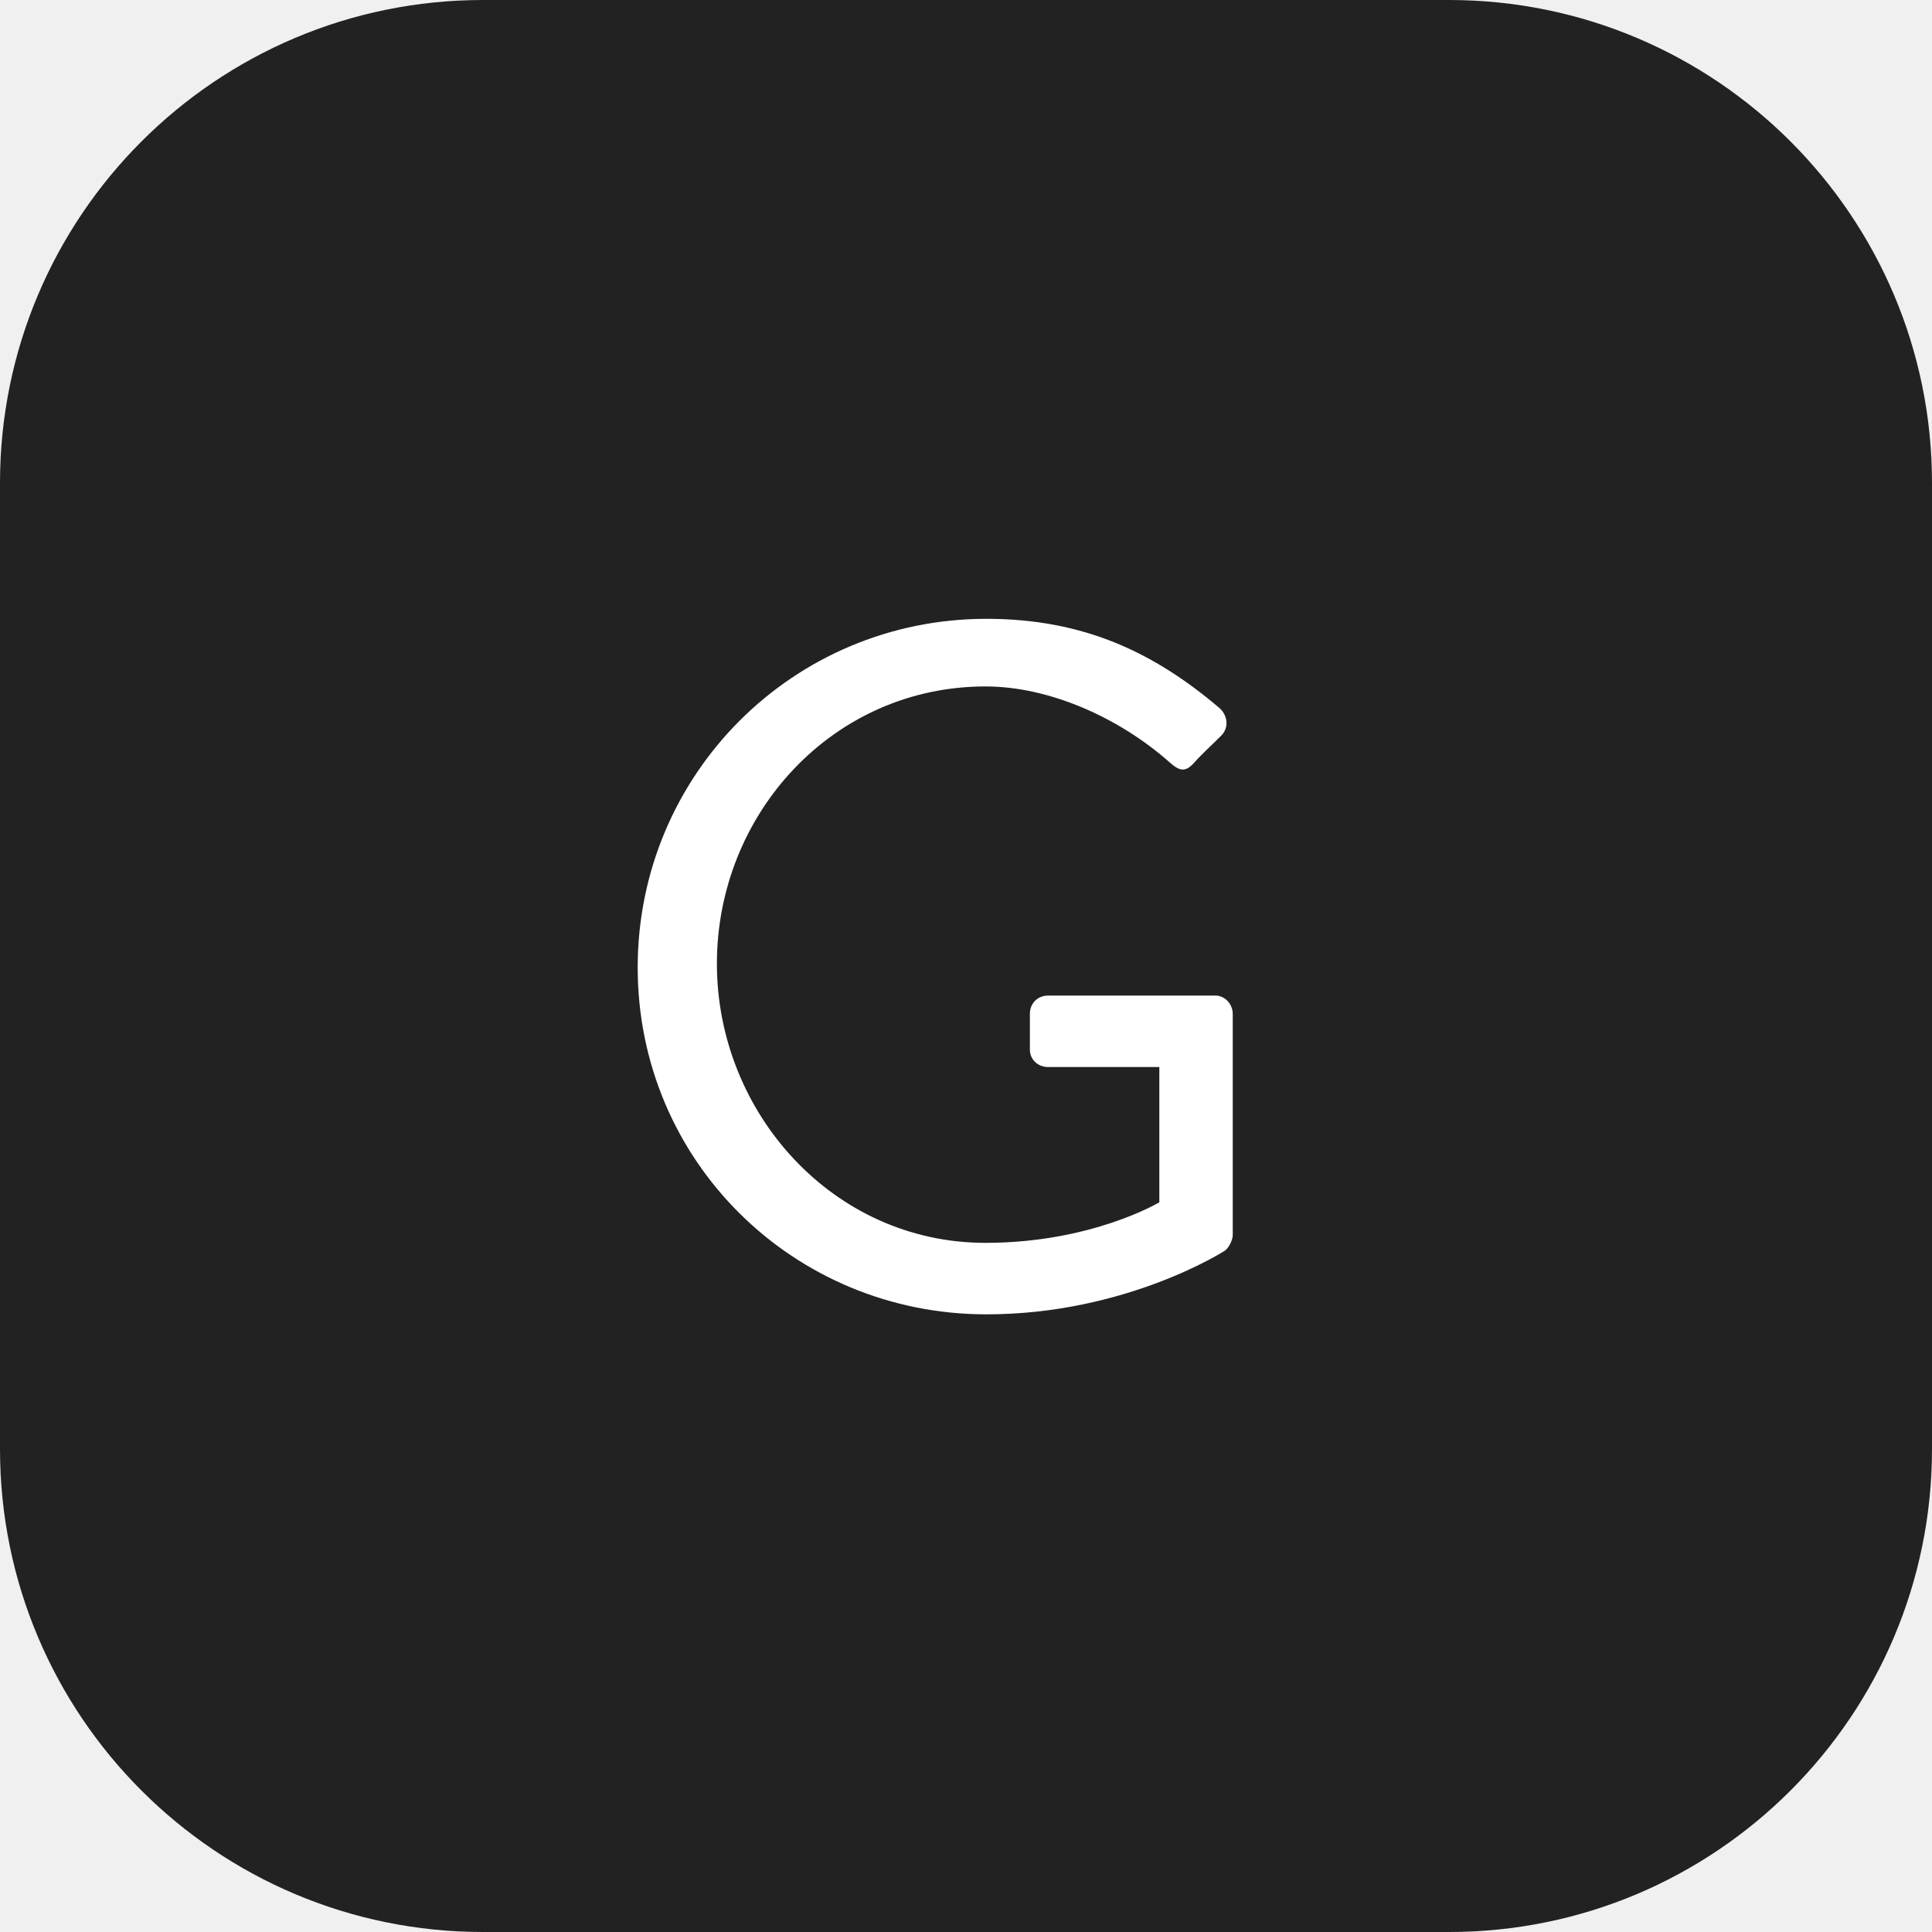
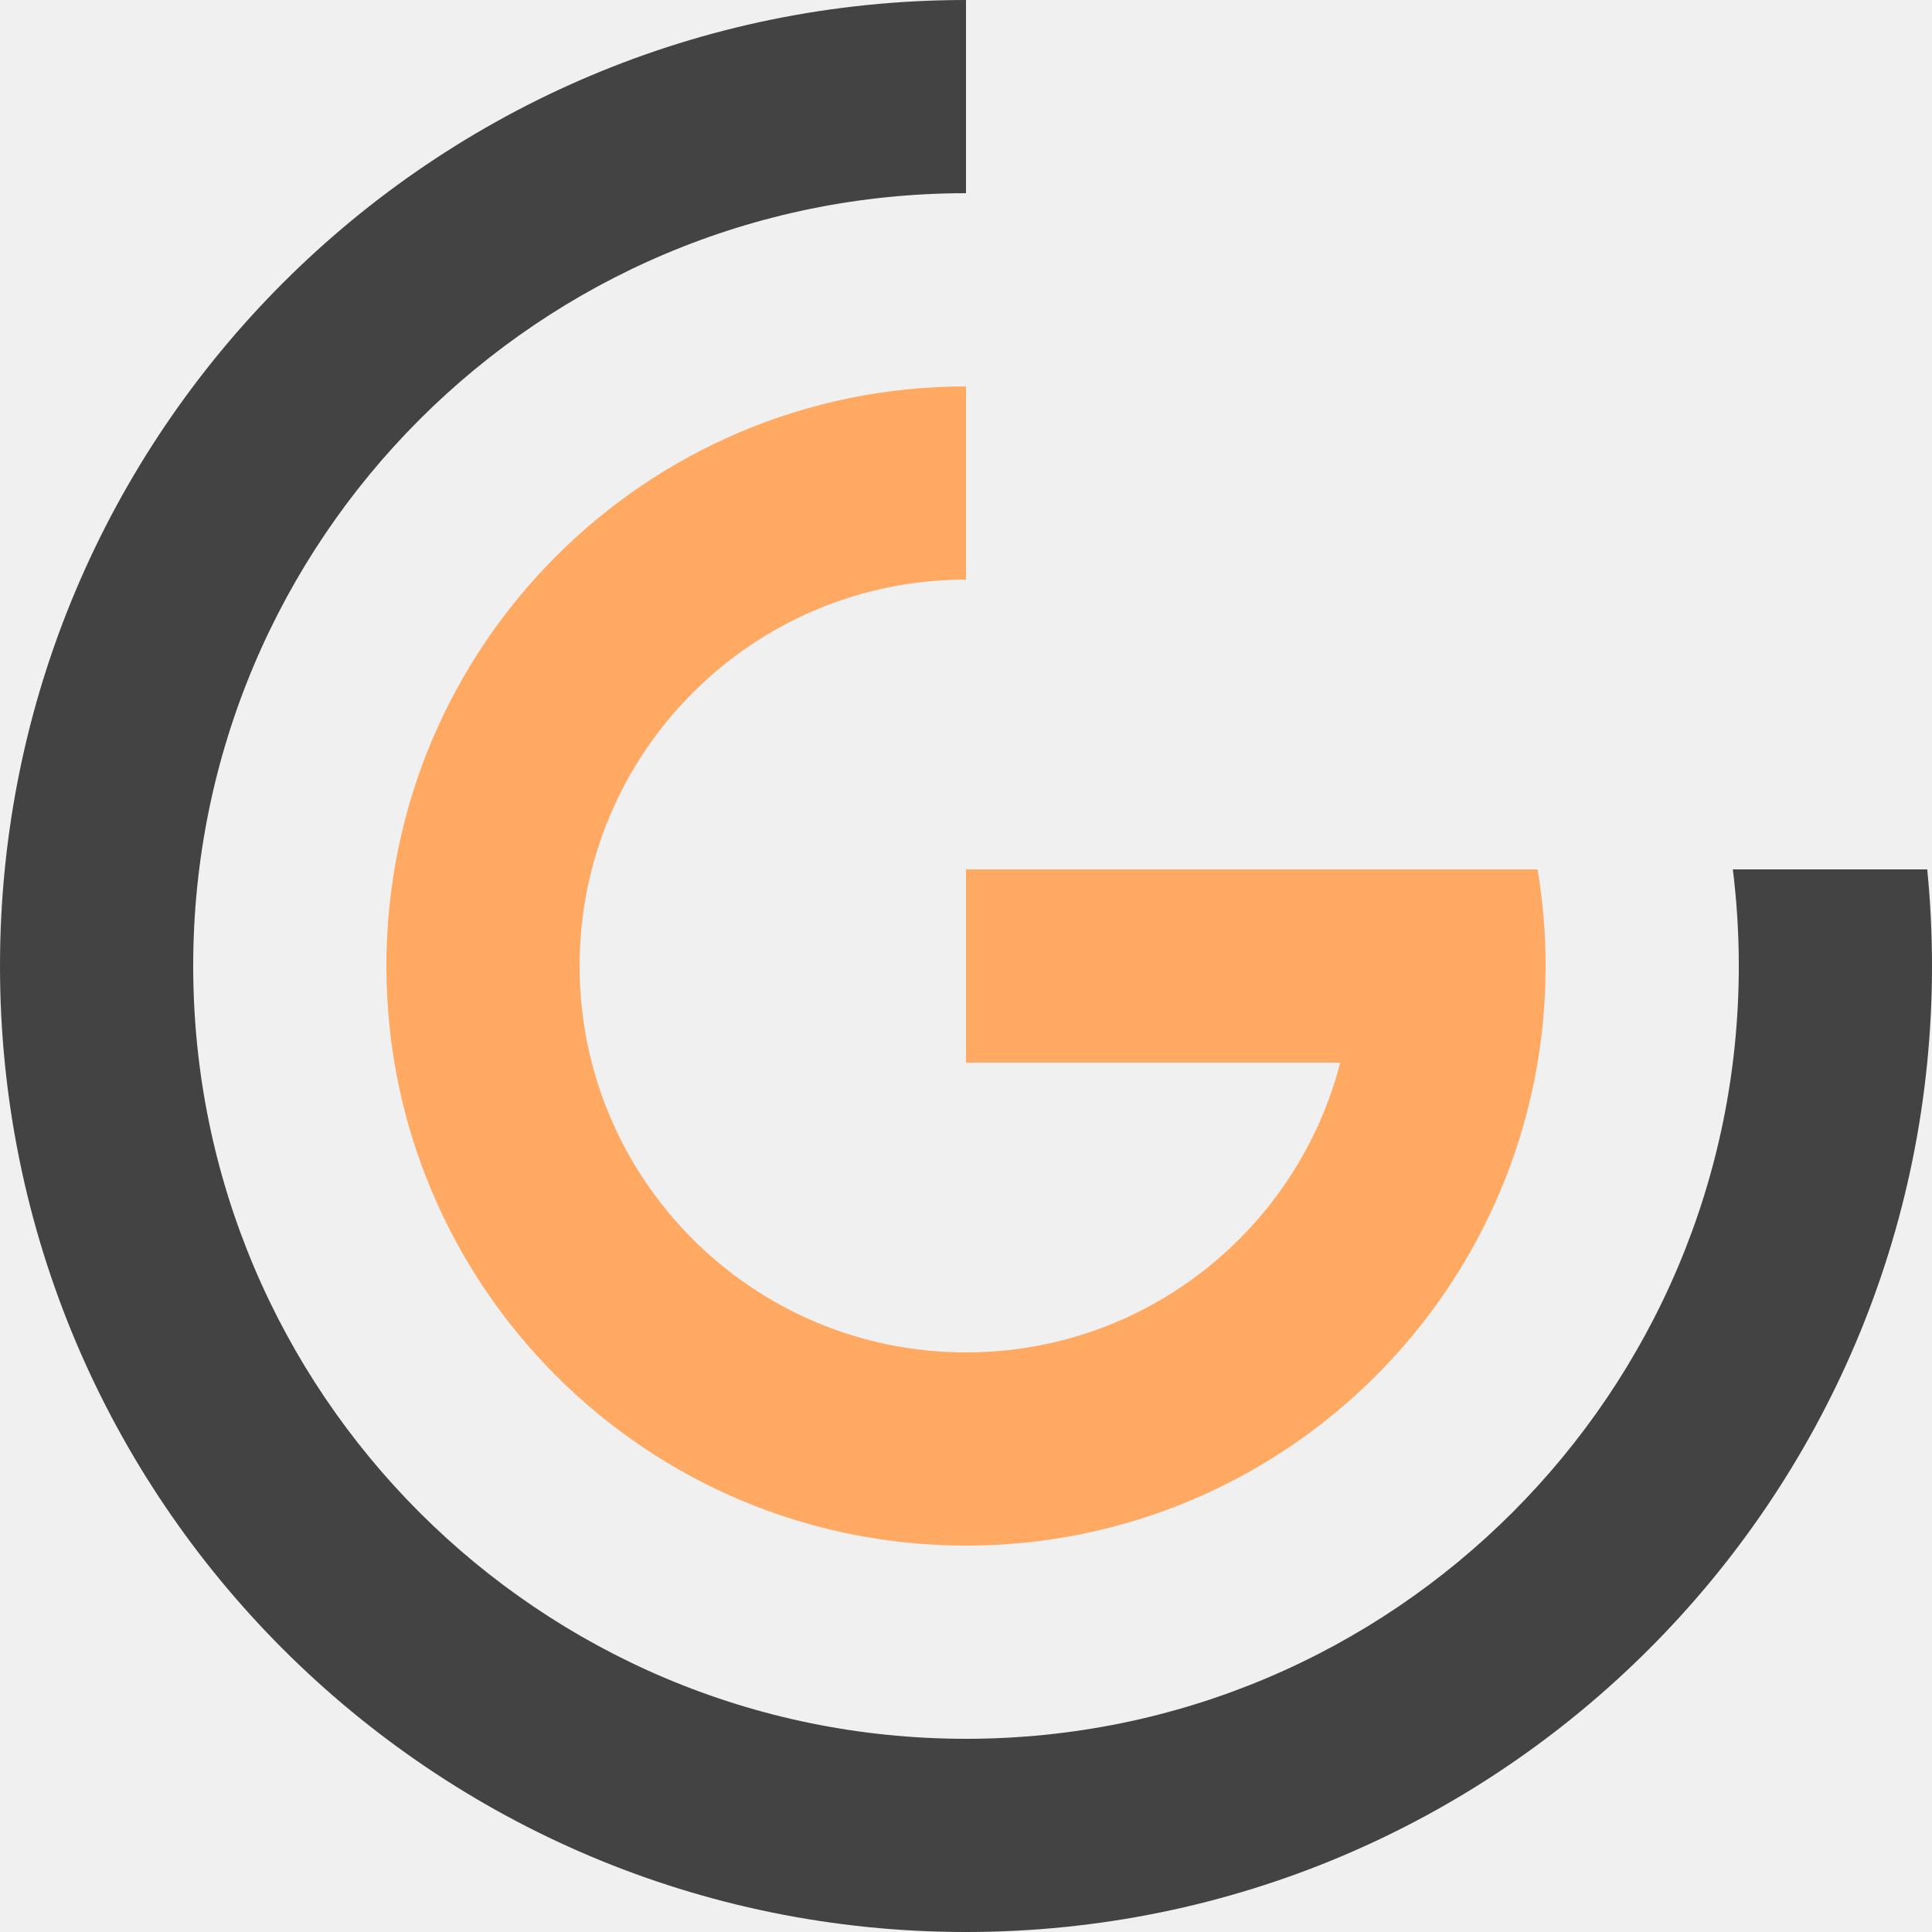
- <svg xmlns="http://www.w3.org/2000/svg" width="30px" height="30px" viewBox="0 0 30 30" version="1.1">
+ <svg xmlns="http://www.w3.org/2000/svg" width="50px" height="50px" viewBox="0 0 500 500" version="1.1">
  <defs />
-   <g id="Page-1" stroke="none" stroke-width="1" fill="none" fill-rule="evenodd">
-     <g id="Logotype">
-       <rect id="bg" fill="#222222" x="0" y="0" width="30" height="30" rx="7.5" />
-       <path d="M9.902,15.024 C9.902,18.024 12.317,20.409 15.317,20.409 C17.492,20.409 19.022,19.419 19.022,19.419 C19.082,19.374 19.142,19.254 19.142,19.179 L19.142,15.744 C19.142,15.594 19.022,15.459 18.872,15.459 L16.277,15.459 C16.112,15.459 15.992,15.579 15.992,15.744 L15.992,16.299 C15.992,16.449 16.112,16.569 16.277,16.569 L18.002,16.569 L18.002,18.669 C18.002,18.669 16.952,19.299 15.302,19.299 C12.932,19.299 11.132,17.274 11.132,14.964 C11.132,12.639 12.932,10.659 15.302,10.659 C16.307,10.659 17.387,11.154 18.152,11.829 C18.317,11.979 18.407,11.994 18.542,11.844 C18.662,11.709 18.827,11.559 18.962,11.424 C19.082,11.304 19.067,11.124 18.947,11.004 C17.927,10.134 16.832,9.609 15.317,9.609 C12.317,9.609 9.902,12.024 9.902,15.024 L9.902,15.024 Z" id="G" fill="#FFFFFF" />
+   <g id="Page-2" stroke="none" stroke-width="1" fill="none" fill-rule="evenodd">
+     <g id="Logo">
+       <path d="M498.766,225 C499.582,233.223 500,241.563 500,250 C500,388.071 388.071,500 250,500 C111.929,500 0,388.071 0,250 C0,111.929 111.929,0 250,0 L250,50 C139.543,50 50,139.543 50,250 C50,360.457 139.543,450 250,450 C360.457,450 450,360.457 450,250 C450,241.533 449.474,233.19 448.453,225 L498.766,225 Z" id="Combined-Shape" fill="#434343" />
+       <path d="M346.85,275 C335.748,318.131 296.596,350 250,350 C194.772,350 150,305.228 150,250 C150,194.772 194.772,150 250,150 L250,100 C167.157,100 100,167.157 100,250 C100,332.843 167.157,400 250,400 C332.843,400 400,332.843 400,250 C400,241.482 399.29,233.13 397.926,225 L357.425,225 L250,225 L250,275 L346.85,275 Z" id="G" fill="#FFA963" />
    </g>
  </g>
</svg>
